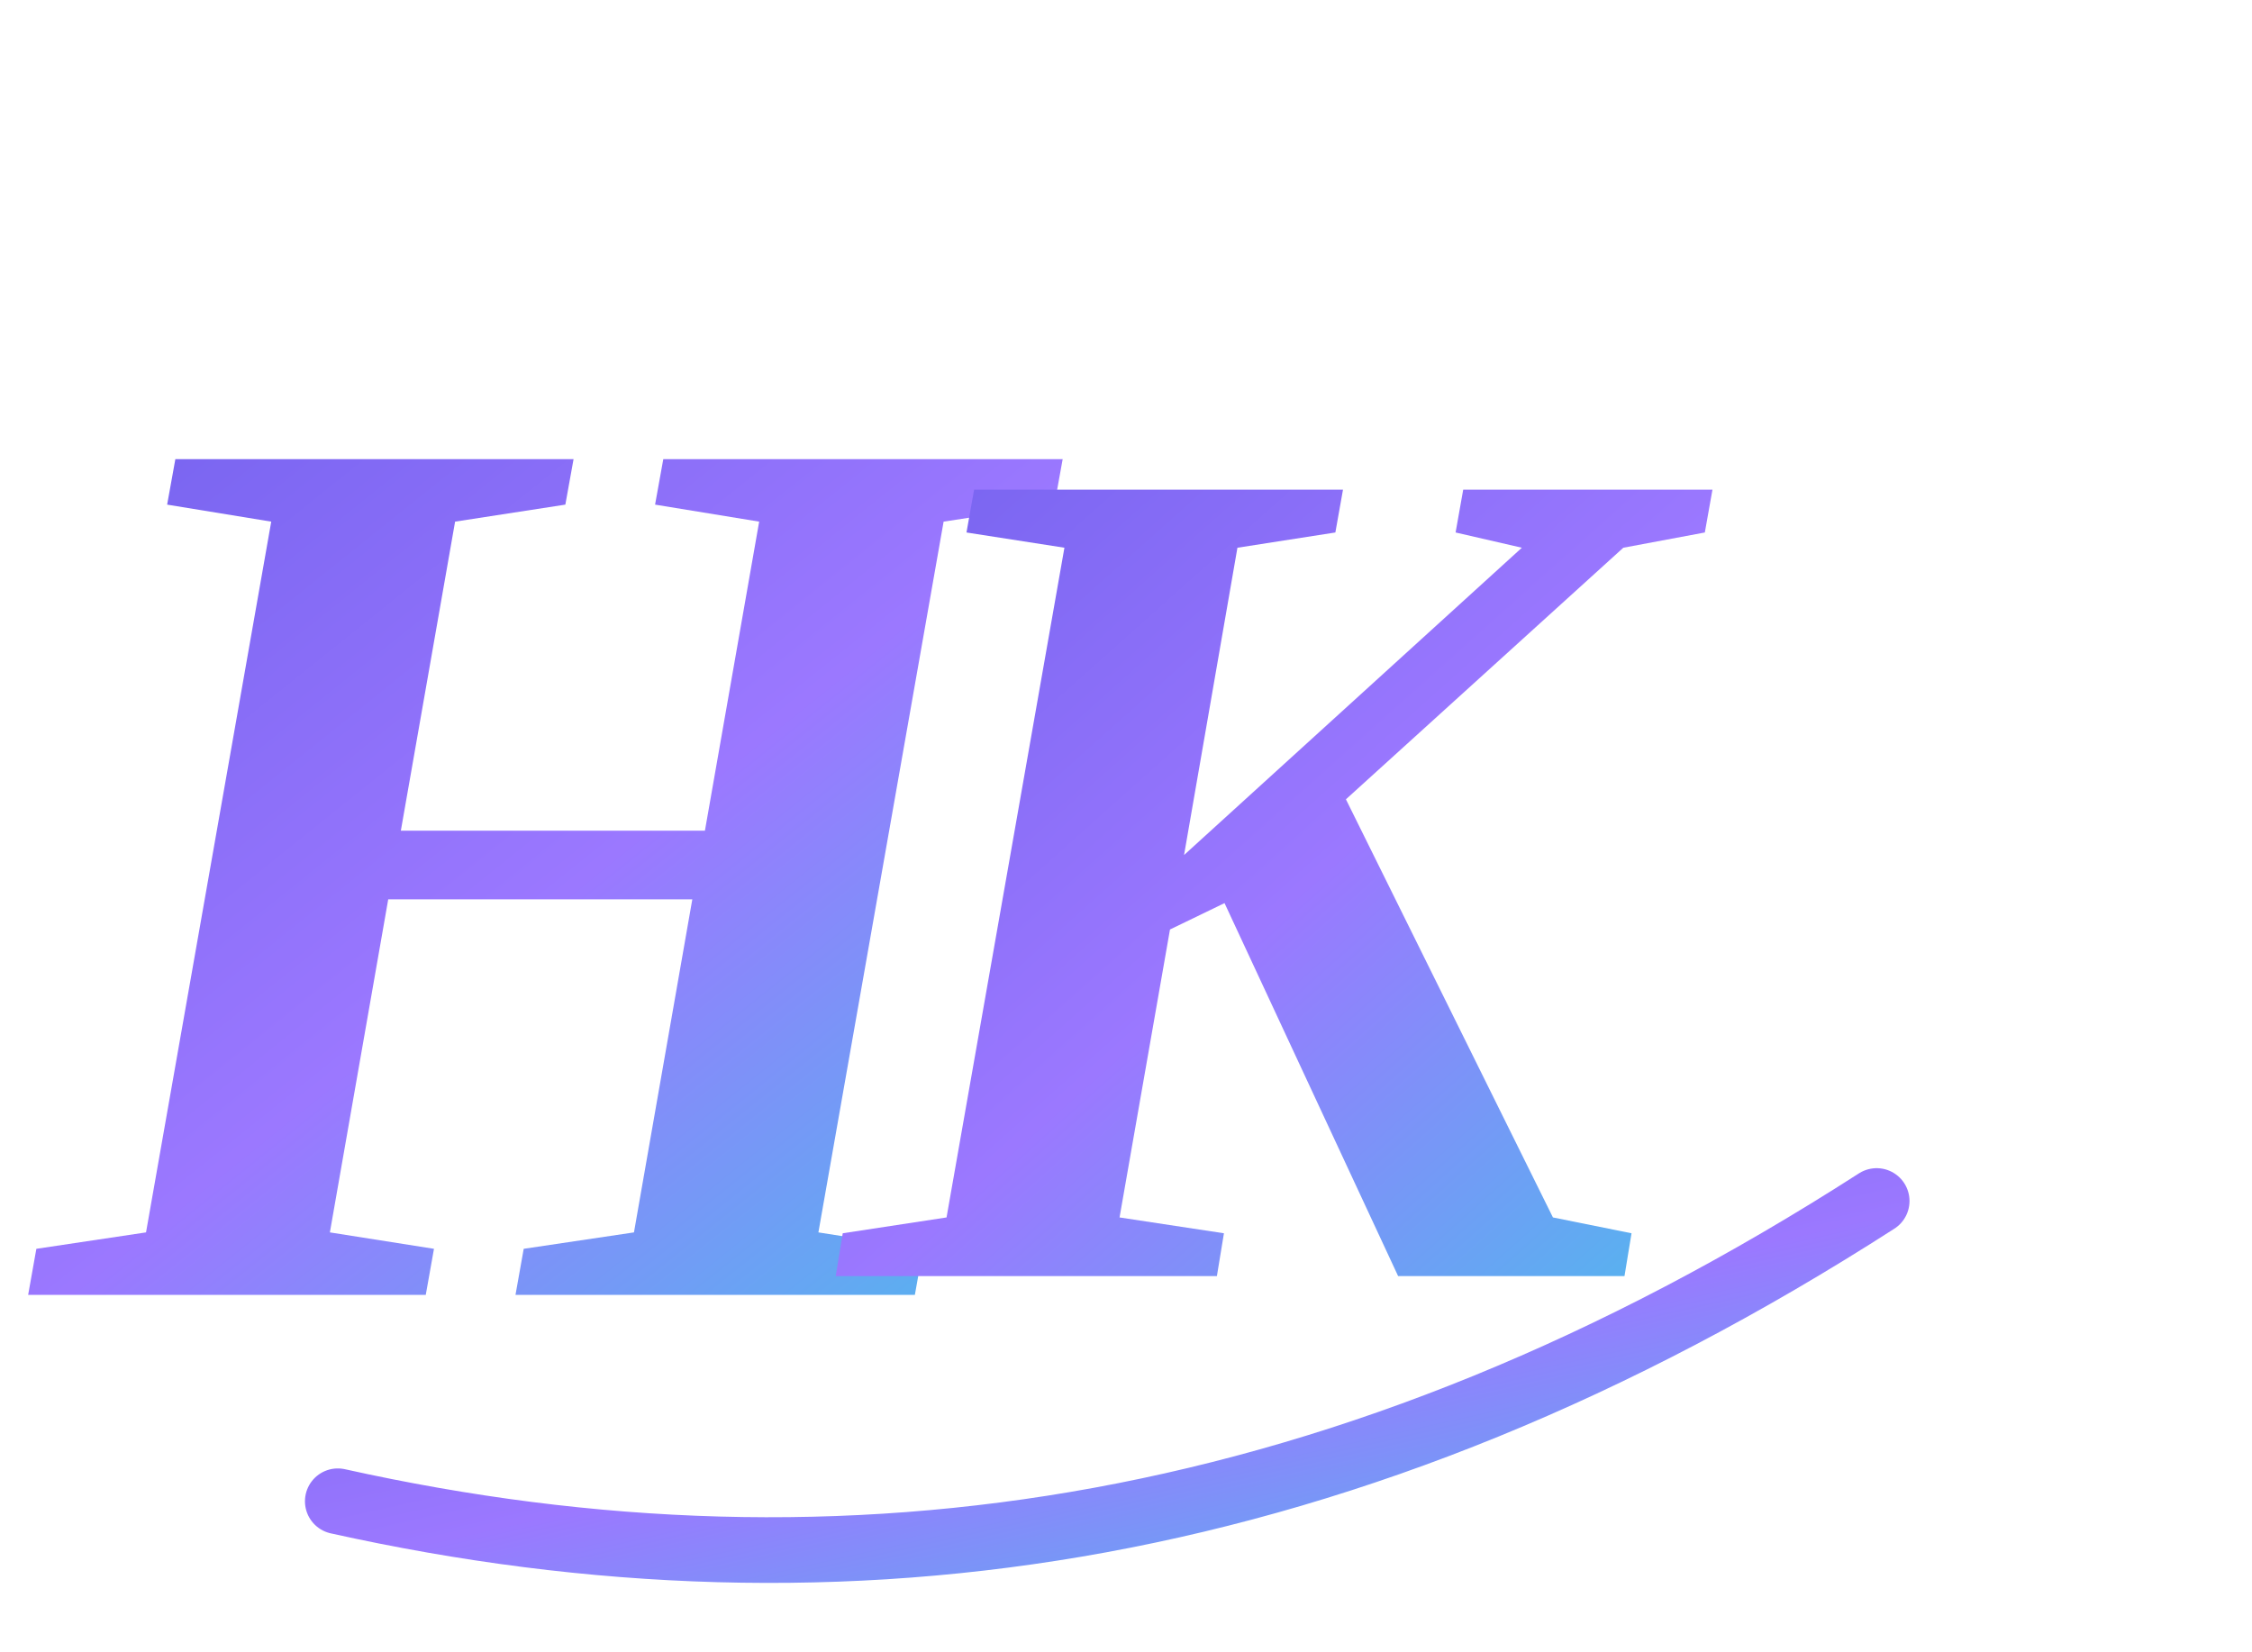
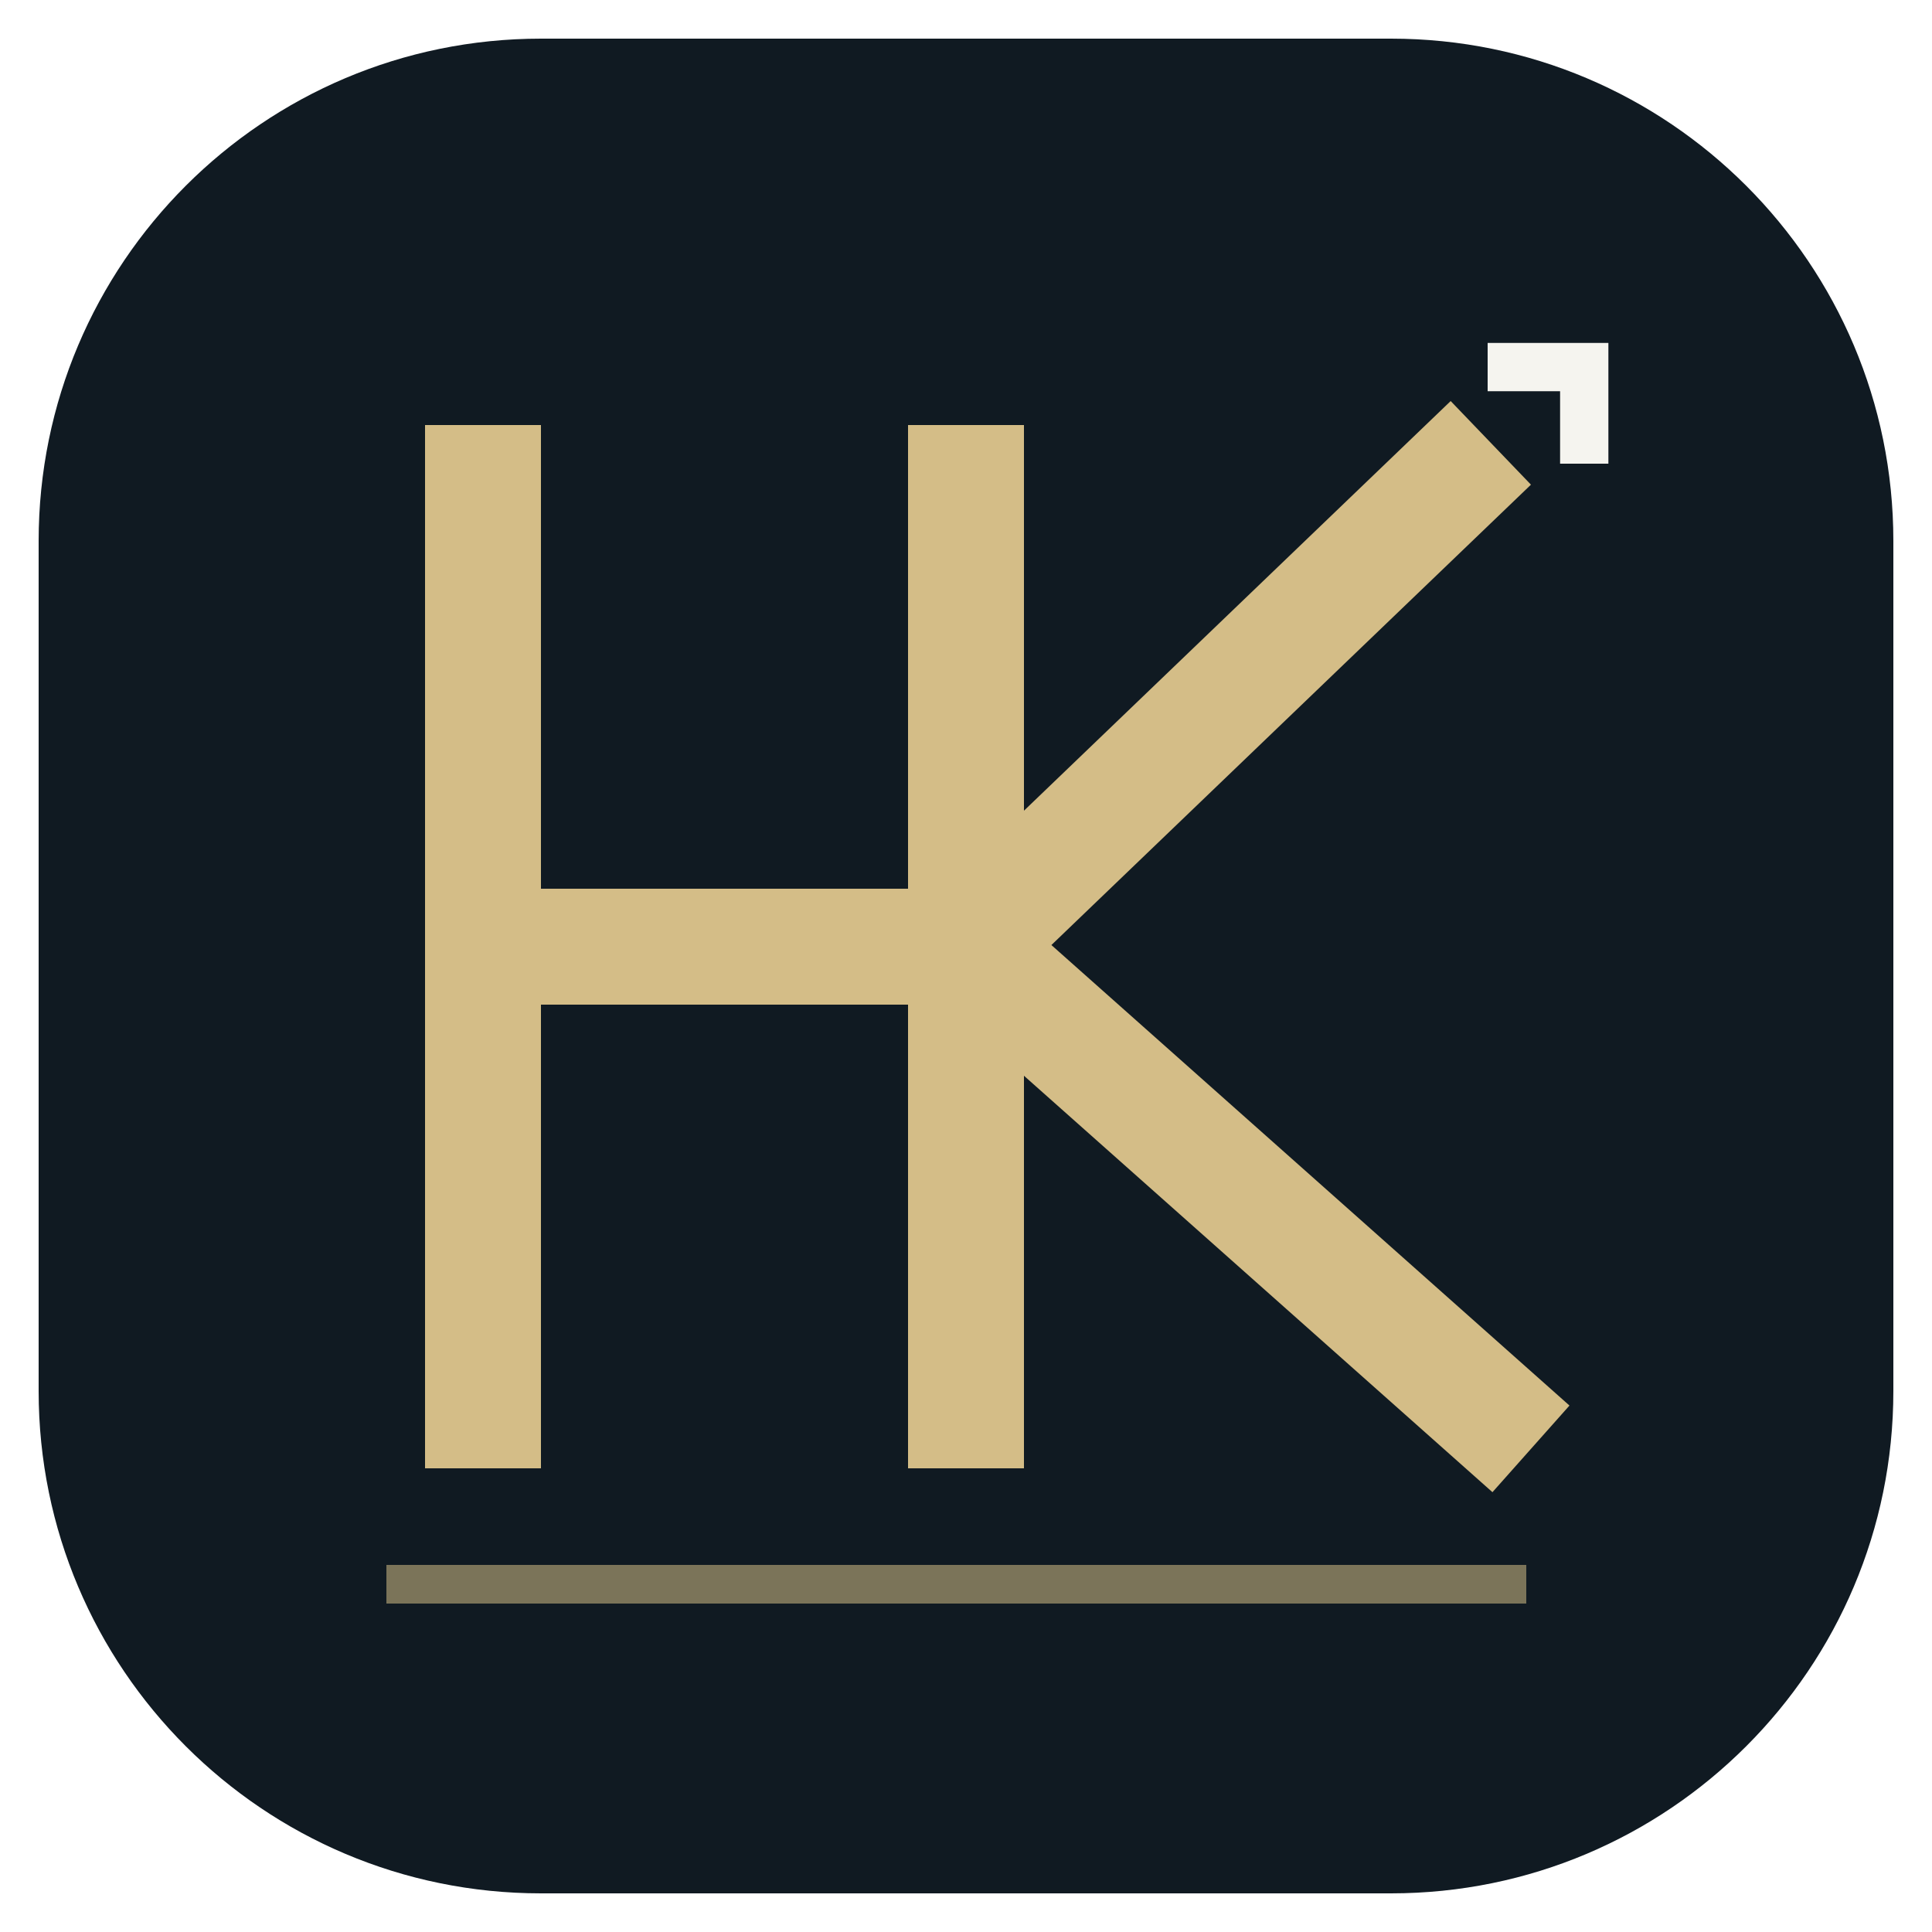
- <svg xmlns="http://www.w3.org/2000/svg" viewBox="0 0 120 88" role="img" aria-labelledby="title">
-   <defs>
-     <linearGradient id="signature" x1="0" y1="0" x2="1" y2="1">
-       <stop offset="0" stop-color="#7663ef" />
-       <stop offset=".52" stop-color="#9b78ff" />
-       <stop offset="1" stop-color="#52b7ee" />
-     </linearGradient>
-   </defs>
-   <text x="2" y="69" fill="url(#signature)" font-family="Georgia, 'Times New Roman', serif" font-size="68" font-style="italic" font-weight="600" letter-spacing="-9">H</text>
-   <text x="45" y="68" fill="url(#signature)" font-family="Georgia, 'Times New Roman', serif" font-size="64" font-style="italic" font-weight="600" letter-spacing="-6">K</text>
-   <path d="M18 80c27 6 54 2 82-16" fill="none" stroke="url(#signature)" stroke-linecap="round" stroke-width="3.5" />
+ <svg xmlns="http://www.w3.org/2000/svg" viewBox="0 0 100 100" role="img" aria-labelledby="title">
+   <rect x="2" y="2" width="96" height="96" rx="26" fill="#101a22" />
+   <path d="M25 25v48m25-48v48M25 49h25m0 0 25-24M50 49l27 24" fill="none" stroke="#d4bd87" stroke-width="6" stroke-linecap="square" stroke-linejoin="miter" />
+   <path d="M20 82h59" stroke="#d4bd87" stroke-width="2" opacity=".55" />
+   <path d="M77 19h5v5" fill="none" stroke="#f5f4ef" stroke-width="2.5" />
</svg>
